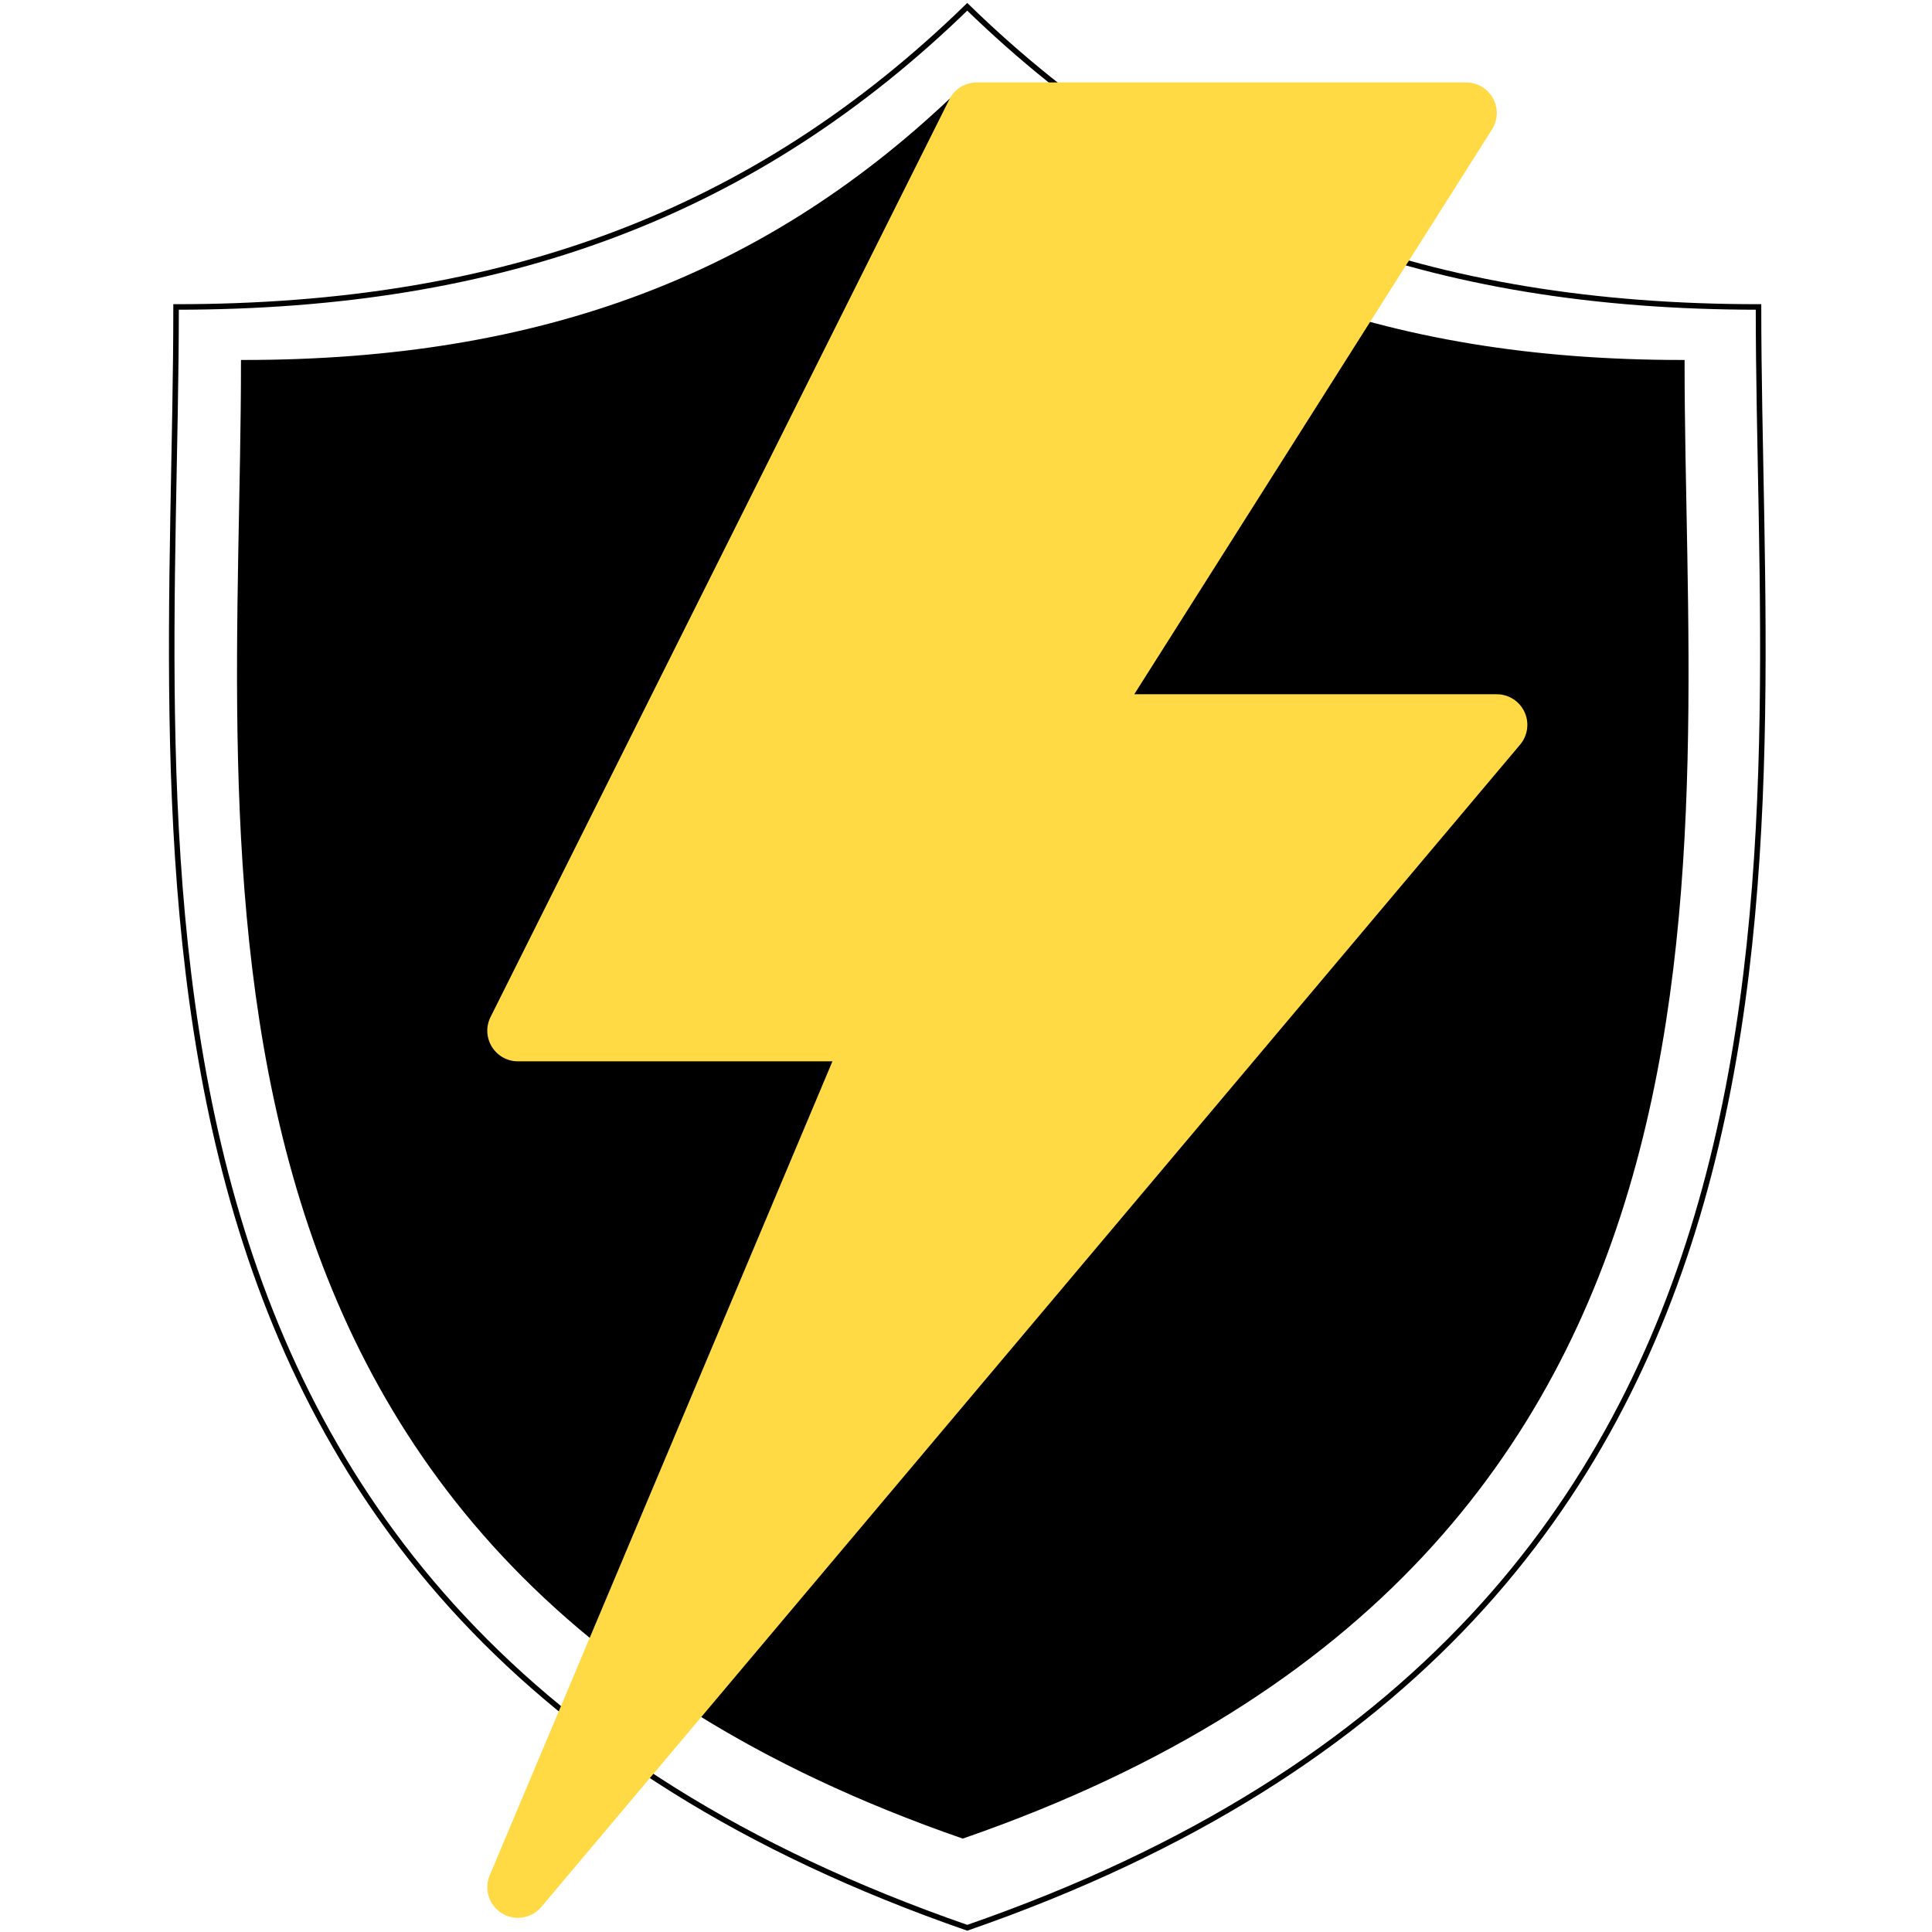
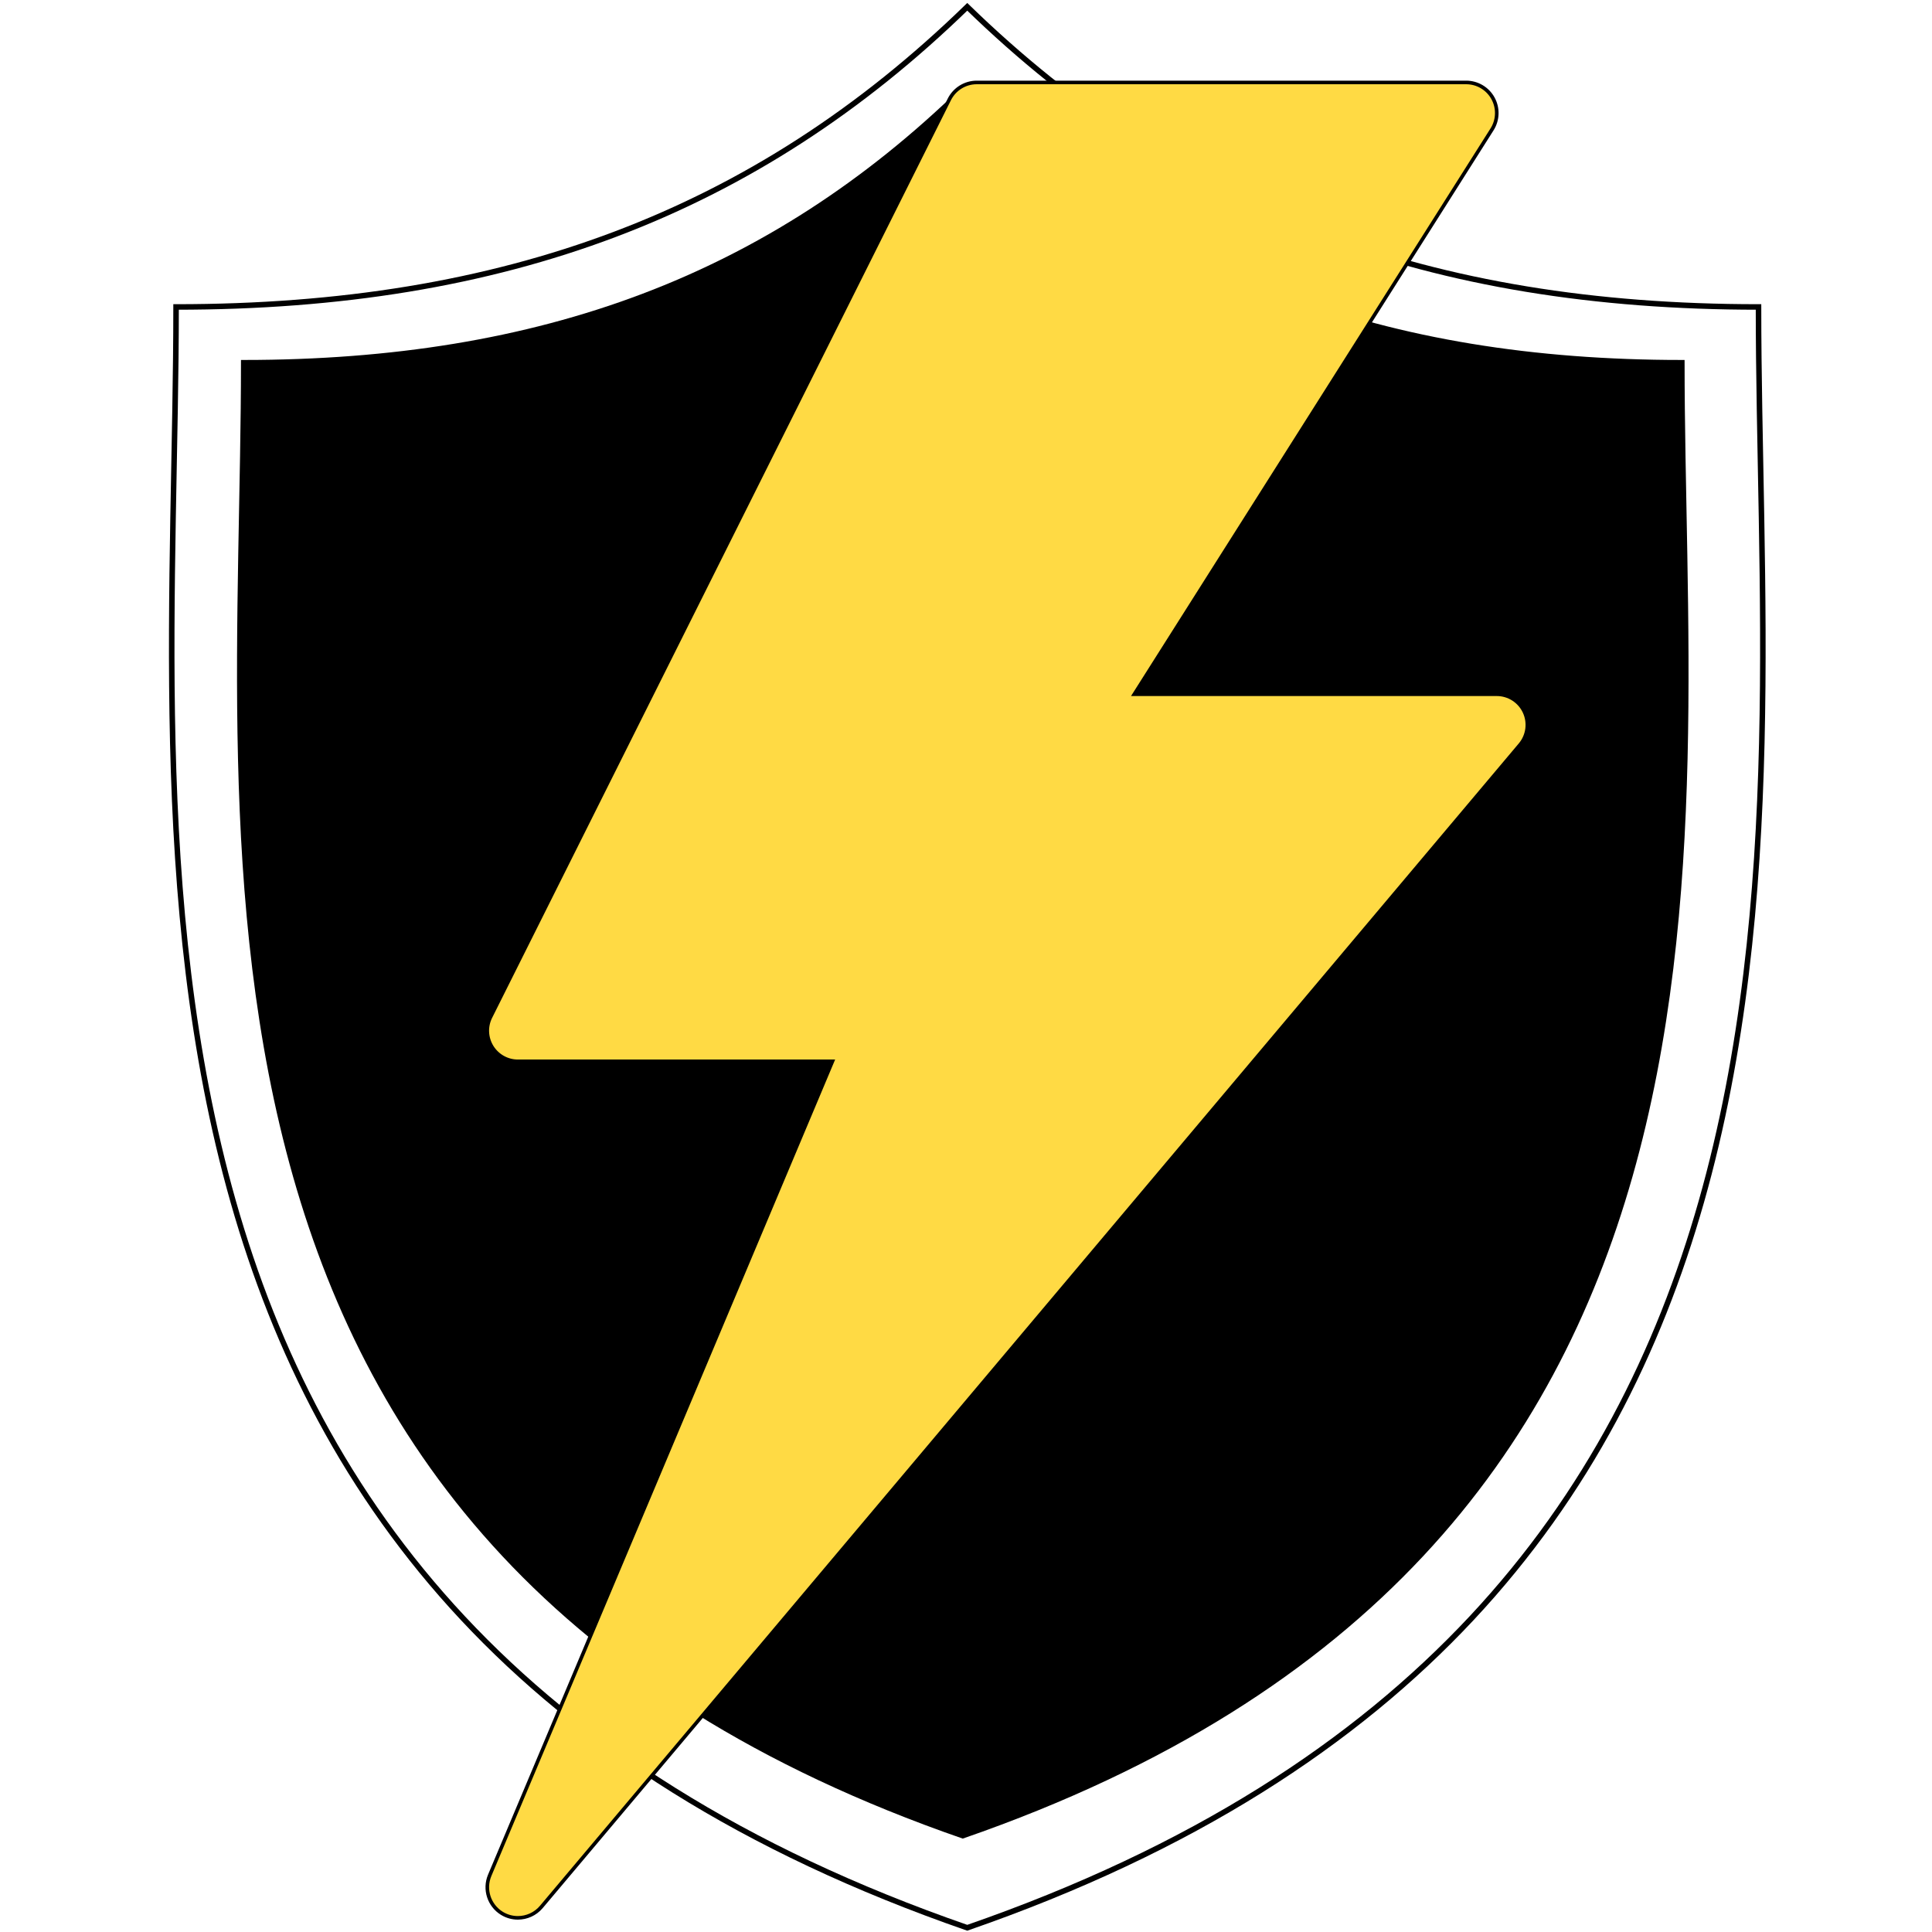
<svg xmlns="http://www.w3.org/2000/svg" version="1.1" id="Capa_1" x="0px" y="0px" viewBox="0 0 512 512" style="enable-background:new 0 0 512 512;" xml:space="preserve">
  <g transform="scale(0.95) translate(25,25)">
    <g transform="scale(1.4)">
      <g transform="scale(1.1) translate(-15,-15)">
        <path d="M317.306,54.369C257.93,54.369,212.443,37.405,173.977,0C135.516,37.405,90.031,54.369,30.66,54.369  c0,97.401-20.155,236.936,143.317,293.597C337.46,291.304,317.306,151.77,317.306,54.369z" style="stroke: rgb(0, 0, 0); fill: rgb(255, 255, 255);" />
      </g>
      <g>
        <path d="M317.306,54.369C257.93,54.369,212.443,37.405,173.977,0C135.516,37.405,90.031,54.369,30.66,54.369  c0,97.401-20.155,236.936,143.317,293.597C337.46,291.304,317.306,151.77,317.306,54.369z" style="stroke: rgb(0, 0, 0);" />
      </g>
    </g>
    <g transform="scale(1) translate(0,-2)">
      <g>
-         <path d="M400.268,175.599c-1.399-3.004-4.412-4.932-7.731-4.932h-101.12l99.797-157.568c1.664-2.628,1.766-5.956,0.265-8.678    C389.977,1.69,387.109,0,384.003,0H247.47c-3.234,0-6.187,1.826-7.637,4.719l-128,256c-1.323,2.637-1.178,5.777,0.375,8.294    c1.562,2.517,4.301,4.053,7.262,4.053h87.748l-95.616,227.089c-1.63,3.883-0.179,8.388,3.413,10.59    c1.382,0.845,2.918,1.254,4.446,1.254c2.449,0,4.864-1.05,6.537-3.029l273.067-324.267    C401.206,182.161,401.667,178.611,400.268,175.599z" style="fill: rgb(255, 218, 68);" />
+         <path d="M400.268,175.599c-1.399-3.004-4.412-4.932-7.731-4.932h-101.12l99.797-157.568c1.664-2.628,1.766-5.956,0.265-8.678    C389.977,1.69,387.109,0,384.003,0H247.47c-3.234,0-6.187,1.826-7.637,4.719l-128,256c-1.323,2.637-1.178,5.777,0.375,8.294    c1.562,2.517,4.301,4.053,7.262,4.053h87.748l-95.616,227.089c-1.63,3.883-0.179,8.388,3.413,10.59    c1.382,0.845,2.918,1.254,4.446,1.254c2.449,0,4.864-1.05,6.537-3.029l273.067-324.267    C401.206,182.161,401.667,178.611,400.268,175.599z" style="stroke: rgb(0,0,0); fill: rgb(255, 218, 68);" />
      </g>
    </g>
  </g>
</svg>
